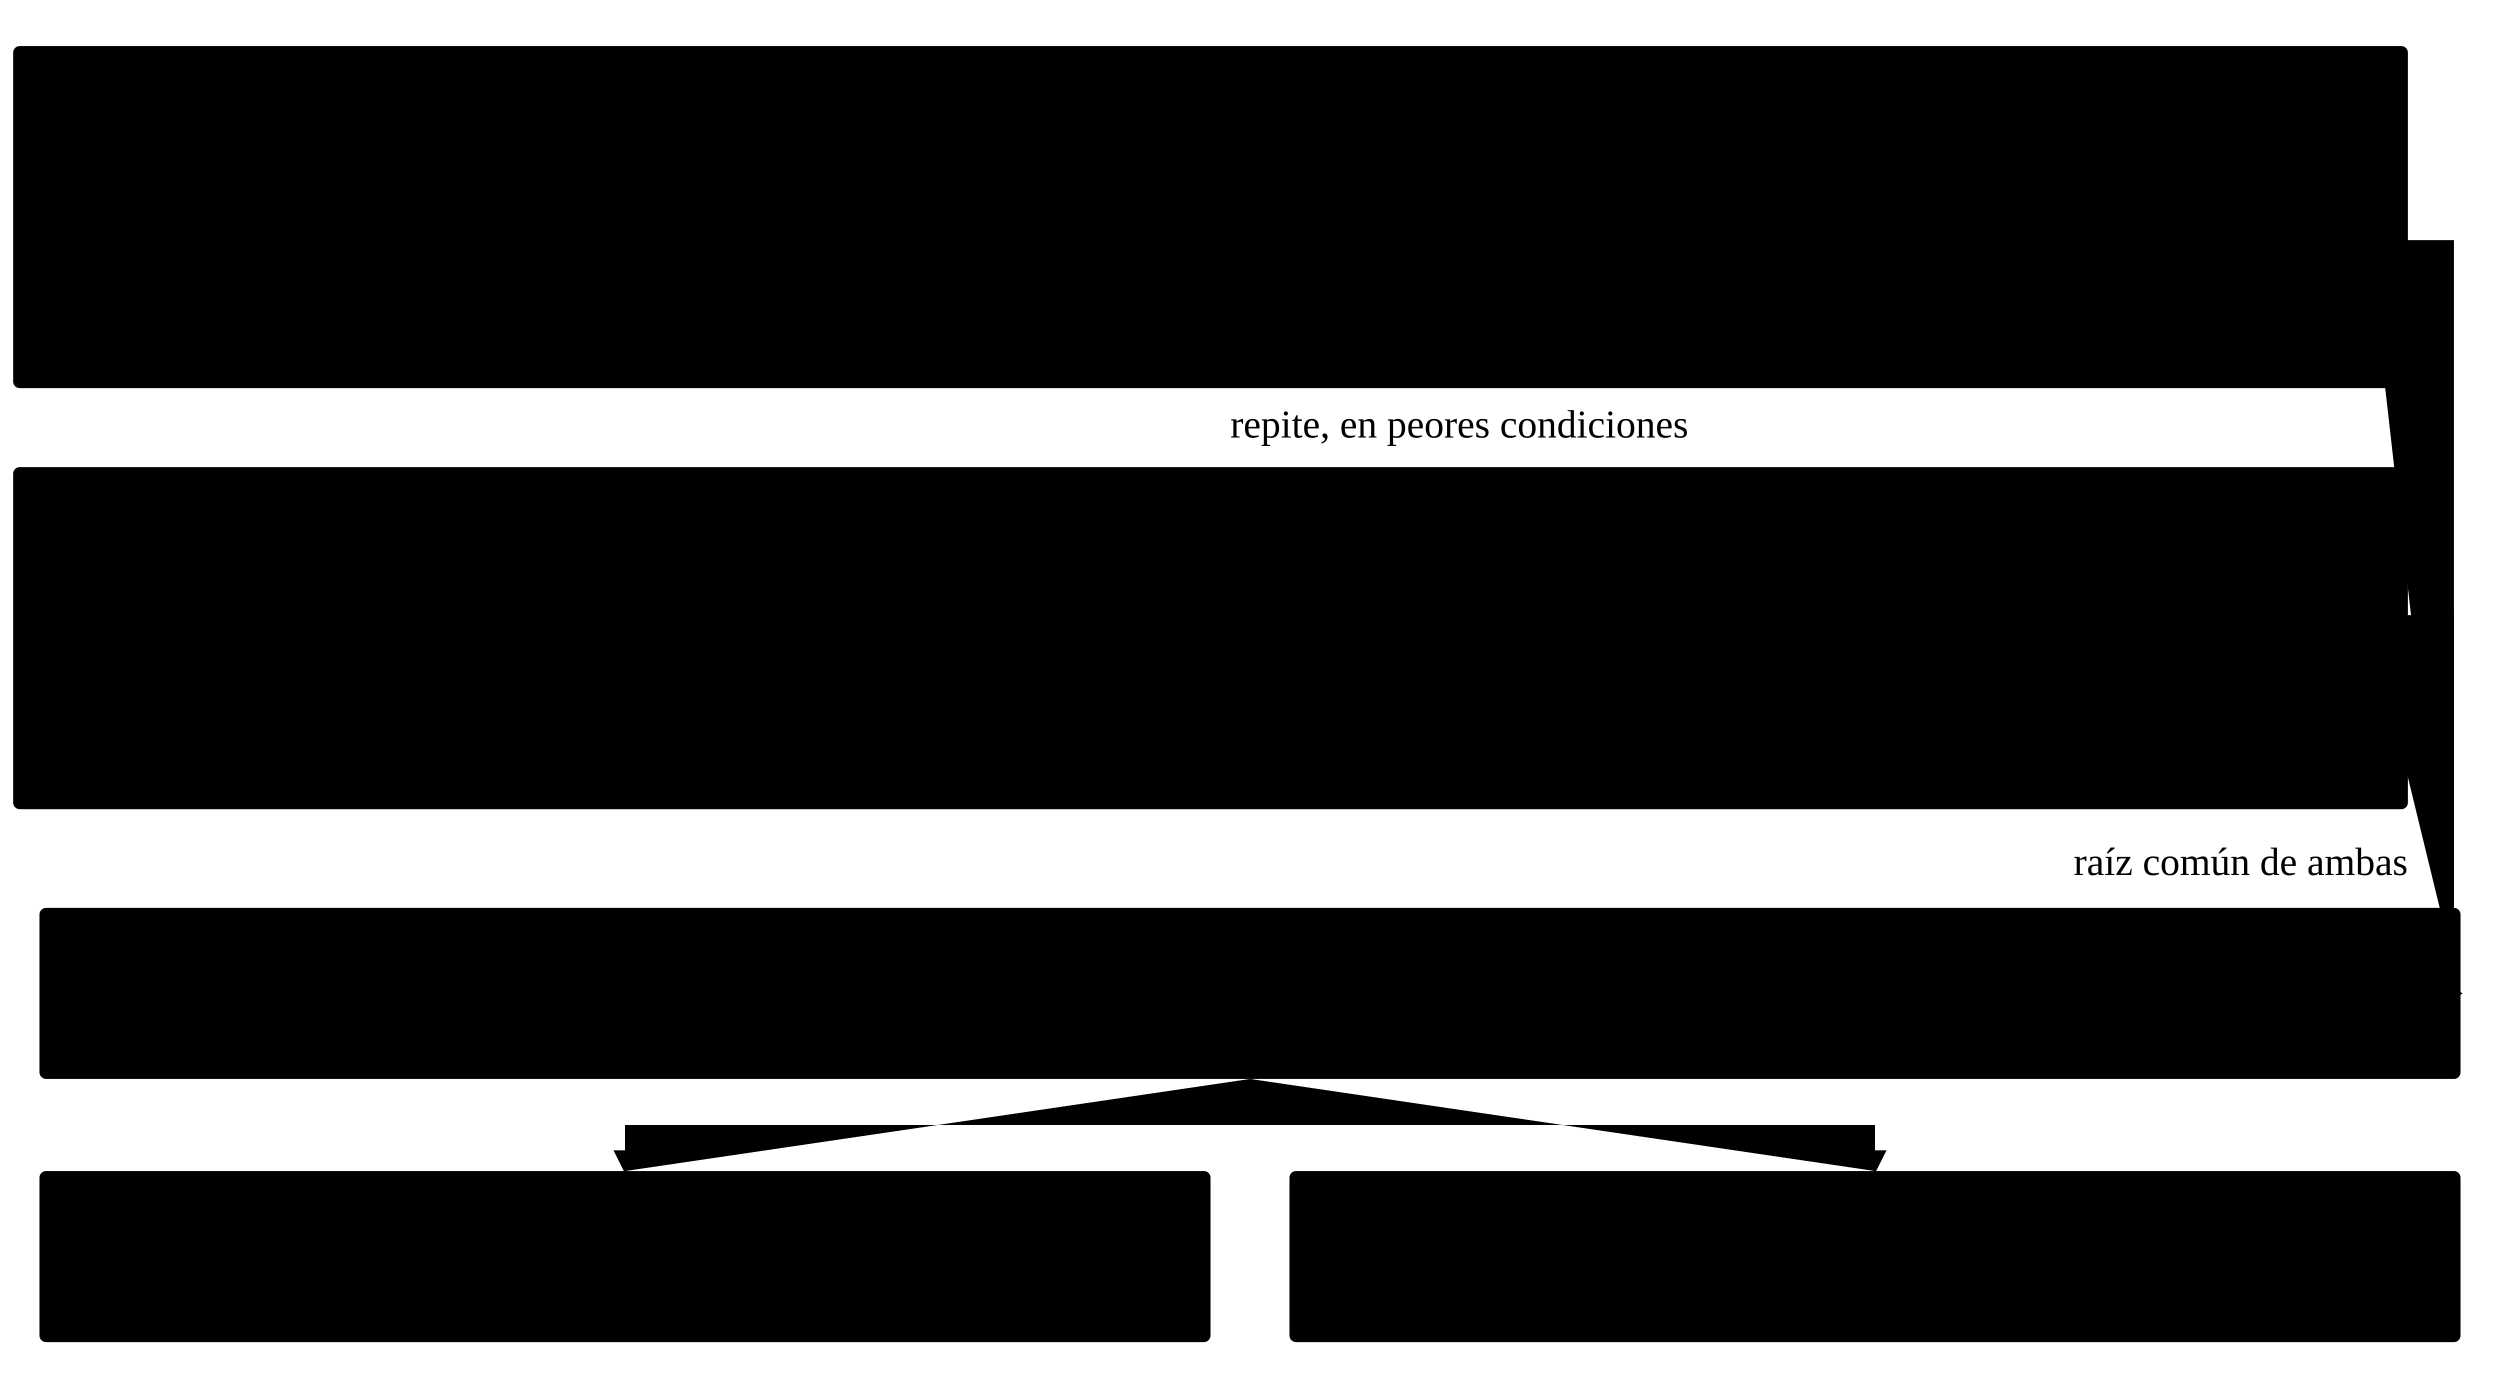
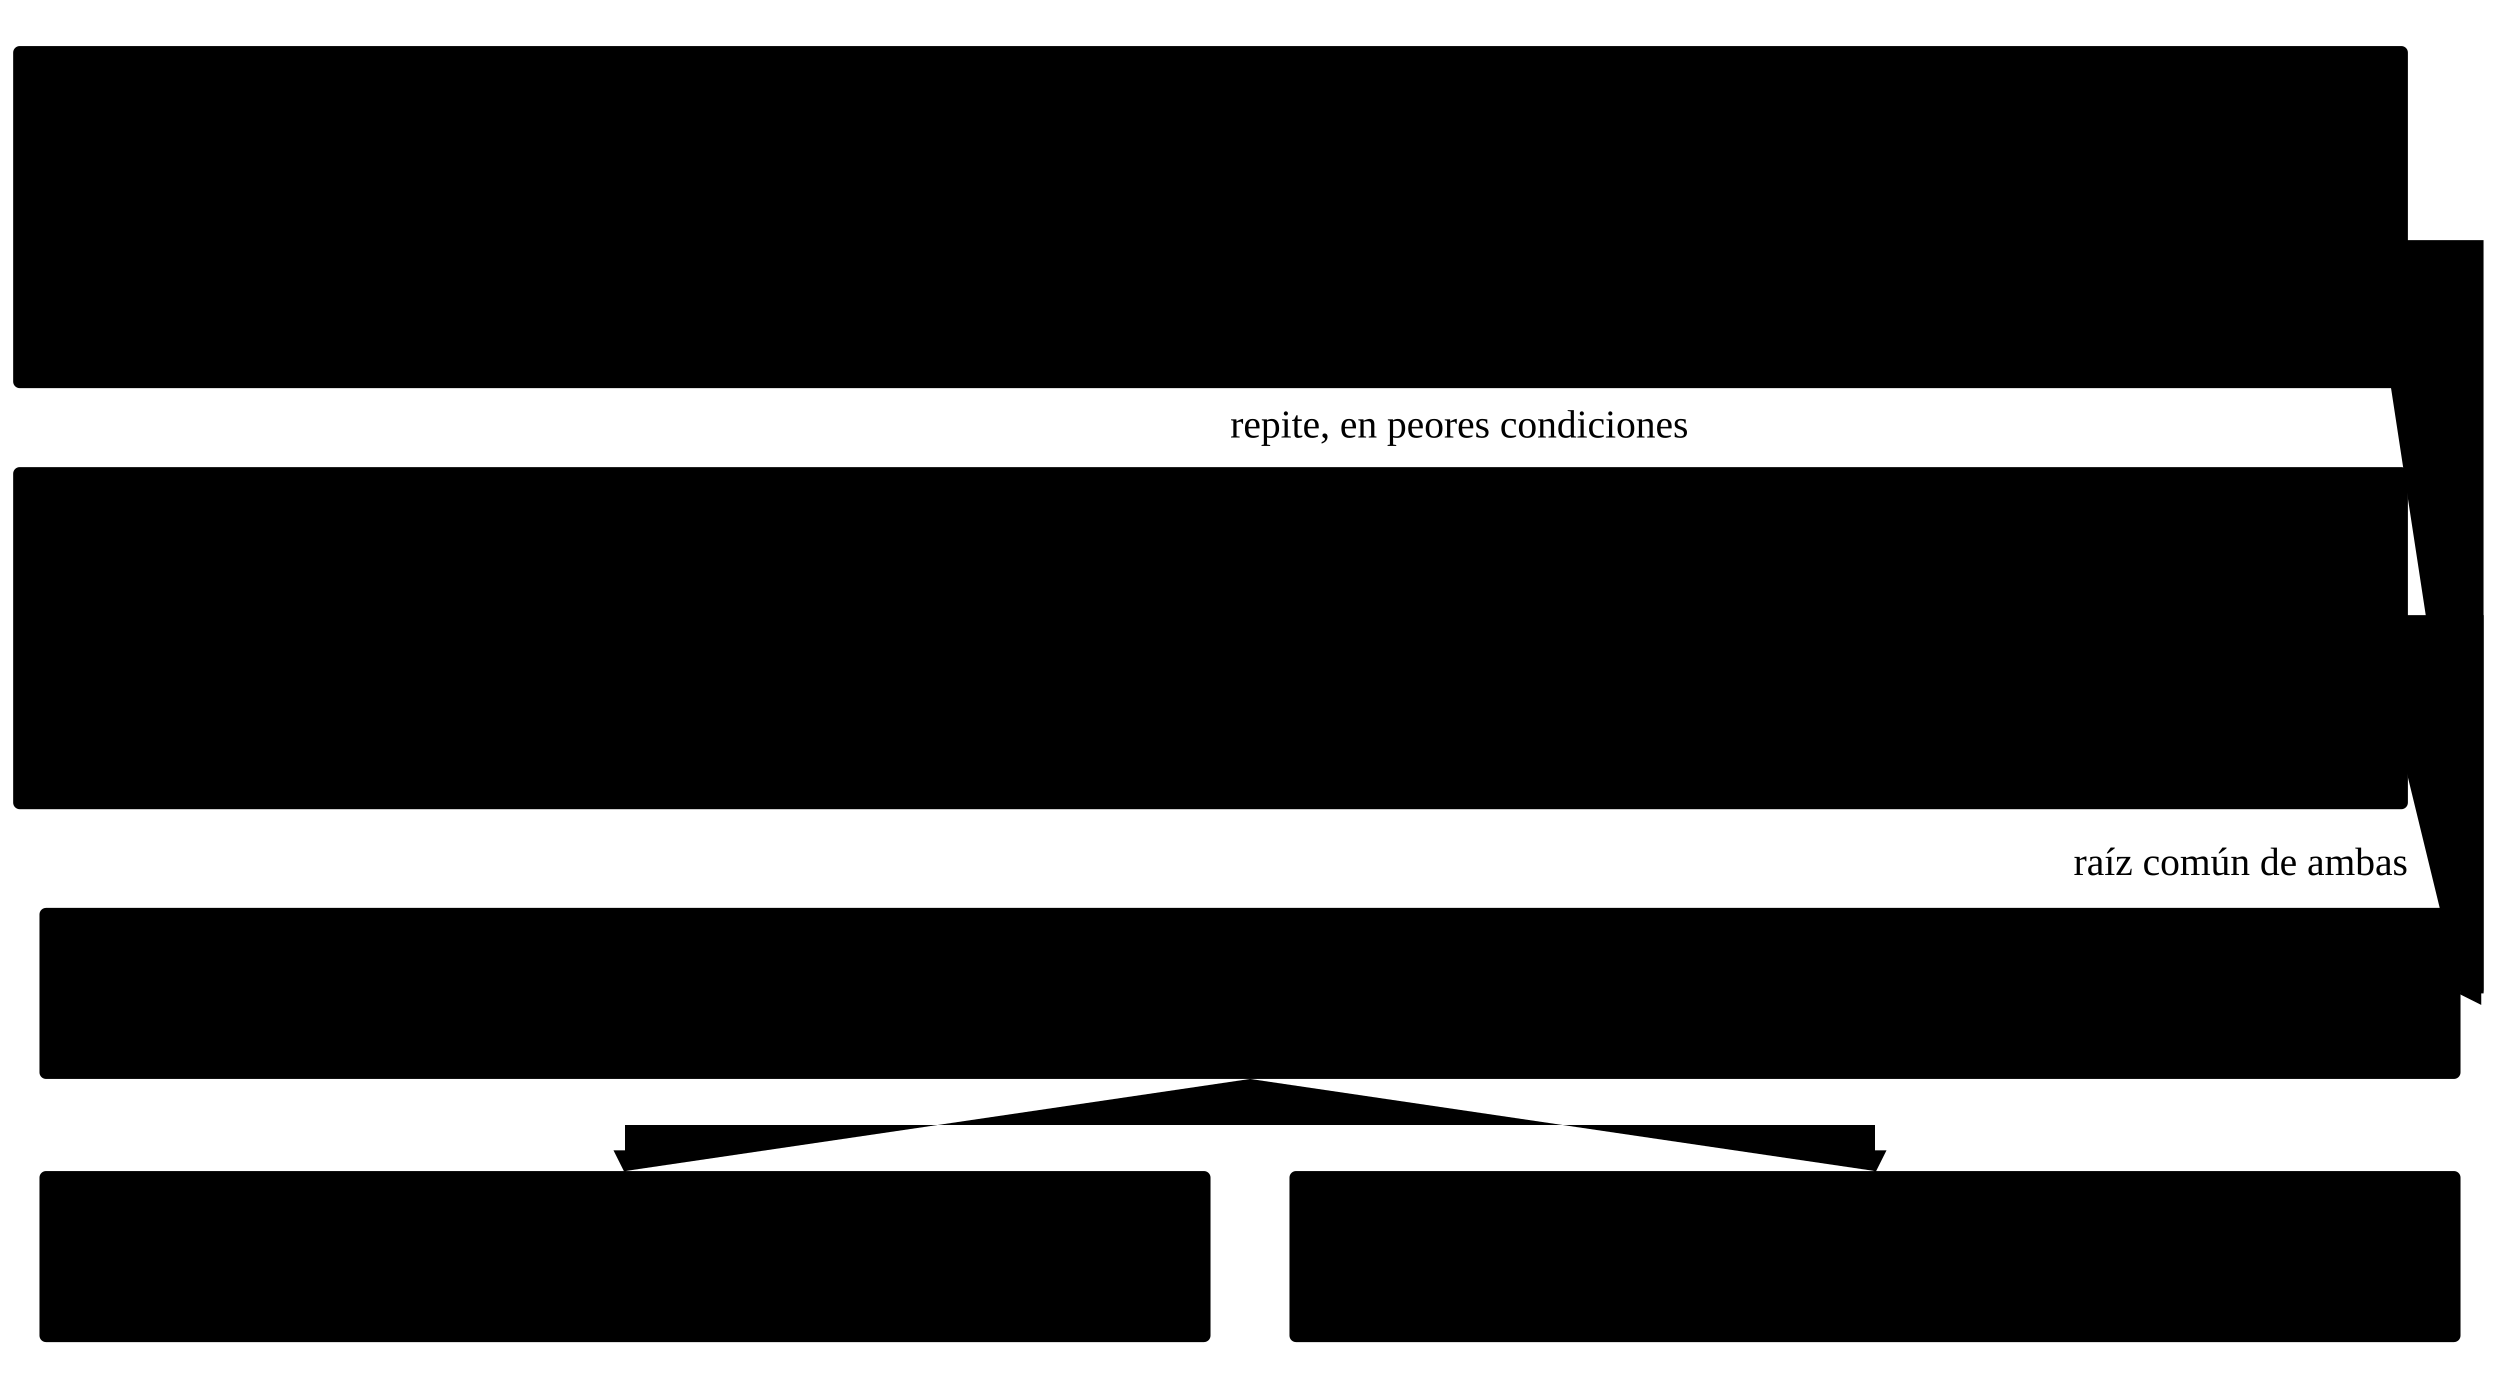
<svg xmlns="http://www.w3.org/2000/svg" role="img" aria-label="Dos filas enfrentadas al modo del 18 Brumario: arriba el Podemos original, del 15-M al Gobierno de coalición; abajo el Podemos actual, que repite el mismo plan en peores condiciones; ambas se explican por el populismo como forma de la socialdemocracia en crisis, y de ahí salen la marca agotada y la tarea del partido comunista de masas." viewBox="0 0 760 422">
  <defs>
    <marker id="nc-n5a2-arrow" markerHeight="7" markerWidth="7" orient="auto-start-reverse" refX="9" refY="5" viewBox="0 0 10 10">
      <path d="M0 0L10 5L0 10z" class="sv-arrow" />
    </marker>
  </defs>
  <rect class="sv-soft" x="4" y="14" width="728" height="104" rx="2" />
  <text class="sv-t3" x="12" y="27">EL PODEMOS ORIGINAL (2011-2019) · LA PRIMERA FARSA</text>
  <rect class="sv-box" x="12" y="40" width="228" height="66" rx="2" />
  <text class="sv-t" x="126.0" y="63.0" text-anchor="middle">15-M (2011) → Marchas de la</text>
  <text class="sv-t" x="126.0" y="78.0" text-anchor="middle">Dignidad (2014)</text>
  <text class="sv-t2" x="126.0" y="93.0" text-anchor="middle">la fase movimentista se agota</text>
  <rect class="sv-box" x="252" y="40" width="228" height="66" rx="2" />
  <text class="sv-t" x="366.0" y="63.0" text-anchor="middle">Podemos (2015): sorpasso al</text>
  <text class="sv-t" x="366.0" y="78.0" text-anchor="middle">PSOE</text>
  <text class="sv-t2" x="366.0" y="93.0" text-anchor="middle">para gobernar con Sánchez</text>
  <rect class="sv-box" x="492" y="40" width="228" height="66" rx="2" />
  <text class="sv-t" x="606.0" y="55.5" text-anchor="middle">Gobierno PSOE-UP</text>
  <text class="sv-t" x="606.0" y="70.5" text-anchor="middle">(desde 2019)</text>
  <text class="sv-t2" x="606.0" y="85.5" text-anchor="middle">ministerialismo: programa</text>
  <text class="sv-t2" x="606.0" y="100.5" text-anchor="middle">abandonado</text>
  <rect class="sv-soft" x="4" y="142" width="728" height="104" rx="2" />
  <text class="sv-t3" x="12" y="239">EL PODEMOS ACTUAL (2025-2027) · LA FARSA DE OTRA FARSA</text>
  <rect class="sv-box" x="12" y="154" width="228" height="66" rx="2" />
  <text class="sv-t" x="126.0" y="177.0" text-anchor="middle">Ruptura con Sumar: pose</text>
  <text class="sv-t" x="126.0" y="192.0" text-anchor="middle">antiguerra</text>
  <text class="sv-t2" x="126.0" y="207.0" text-anchor="middle">como si nunca hubiera gobernado</text>
  <rect class="sv-box" x="252" y="154" width="228" height="66" rx="2" />
  <text class="sv-t" x="366.0" y="169.5" text-anchor="middle">Plan Diario Red (2025):</text>
  <text class="sv-t" x="366.0" y="184.5" text-anchor="middle">sorpasso a Sumar</text>
  <text class="sv-t2" x="366.0" y="199.5" text-anchor="middle">para gobernar otra vez con el</text>
  <text class="sv-t2" x="366.0" y="214.5" text-anchor="middle">PSOE</text>
  <rect class="sv-box" x="492" y="154" width="228" height="66" rx="2" />
  <text class="sv-t" x="606.0" y="169.5" text-anchor="middle">Por Andalucía ·</text>
  <text class="sv-t" x="606.0" y="184.5" text-anchor="middle">Montero-Rufián</text>
  <text class="sv-t2" x="606.0" y="199.5" text-anchor="middle">disputar el liderazgo de la</text>
  <text class="sv-t2" x="606.0" y="214.5" text-anchor="middle">unidad</text>
  <path class="sv-line" d="M240 73.0 H252" marker-end="url(#nc-n5a2-arrow)" />
  <path class="sv-line" d="M480 73.0 H492" marker-end="url(#nc-n5a2-arrow)" />
  <path class="sv-line" d="M240 187.0 H252" marker-end="url(#nc-n5a2-arrow)" />
  <path class="sv-line" d="M480 187.0 H492" marker-end="url(#nc-n5a2-arrow)" />
  <path class="sv-line-dash" d="M126.0 106 V154" marker-end="url(#nc-n5a2-arrow)" />
  <path class="sv-line-dash" d="M366.0 106 V154" marker-end="url(#nc-n5a2-arrow)" />
  <path class="sv-line-dash" d="M606.0 106 V154" marker-end="url(#nc-n5a2-arrow)" />
  <text class="sv-t3" x="374.0" y="133" text-anchor="start">repite, en peores condiciones</text>
  <rect class="sv-box-ink" x="12" y="276" width="736" height="52" rx="2" />
  <text class="sv-tw" x="380.0" y="299.5" text-anchor="middle">Populismo = forma de la socialdemocracia en crisis · Estado no neutral</text>
  <text class="sv-tw" x="380.0" y="314.5" text-anchor="middle" style="font-size:13px;font-weight:400">fines oficiales ≠ fines reales: gobernar el Estado capitalista de la mano del PSOE</text>
-   <path class="sv-line" d="M720 73.0 H746 V302.0" />
-   <path class="sv-line" d="M720 187.0 H746 V302.0 H748" marker-end="url(#nc-n5a2-arrow)" />
+   <path class="sv-line" d="M720 73.0 H755 V302.0" />
+   <path class="sv-line" d="M720 187.0 H755 V302.0 H748" marker-end="url(#nc-n5a2-arrow)" />
  <text class="sv-t3" x="732" y="266" text-anchor="end">raíz común de ambas</text>
  <rect class="sv-box" x="12" y="356" width="356" height="52" rx="2" />
  <text class="sv-t" x="190.0" y="379.5" text-anchor="middle">Podemos: la marca está agotada</text>
  <text class="sv-t2" x="190.0" y="394.5" text-anchor="middle">«no tiene futuro, solo pasado»; techo del 4-5 %</text>
  <rect class="sv-box-red" x="392" y="356" width="356" height="52" rx="2" />
  <text class="sv-tr" x="570.0" y="379.5" text-anchor="middle">Nuevo ciclo: partido comunista de masas</text>
  <text class="sv-t2" x="570.0" y="394.5" text-anchor="middle">herramienta nueva, arraigada en las luchas reales</text>
  <path class="sv-line" d="M380 328 V342 H190 V356" marker-end="url(#nc-n5a2-arrow)" />
  <path class="sv-line-red" d="M380 328 V342 H570 V356" marker-end="url(#nc-n5a2-arrow)" />
</svg>
